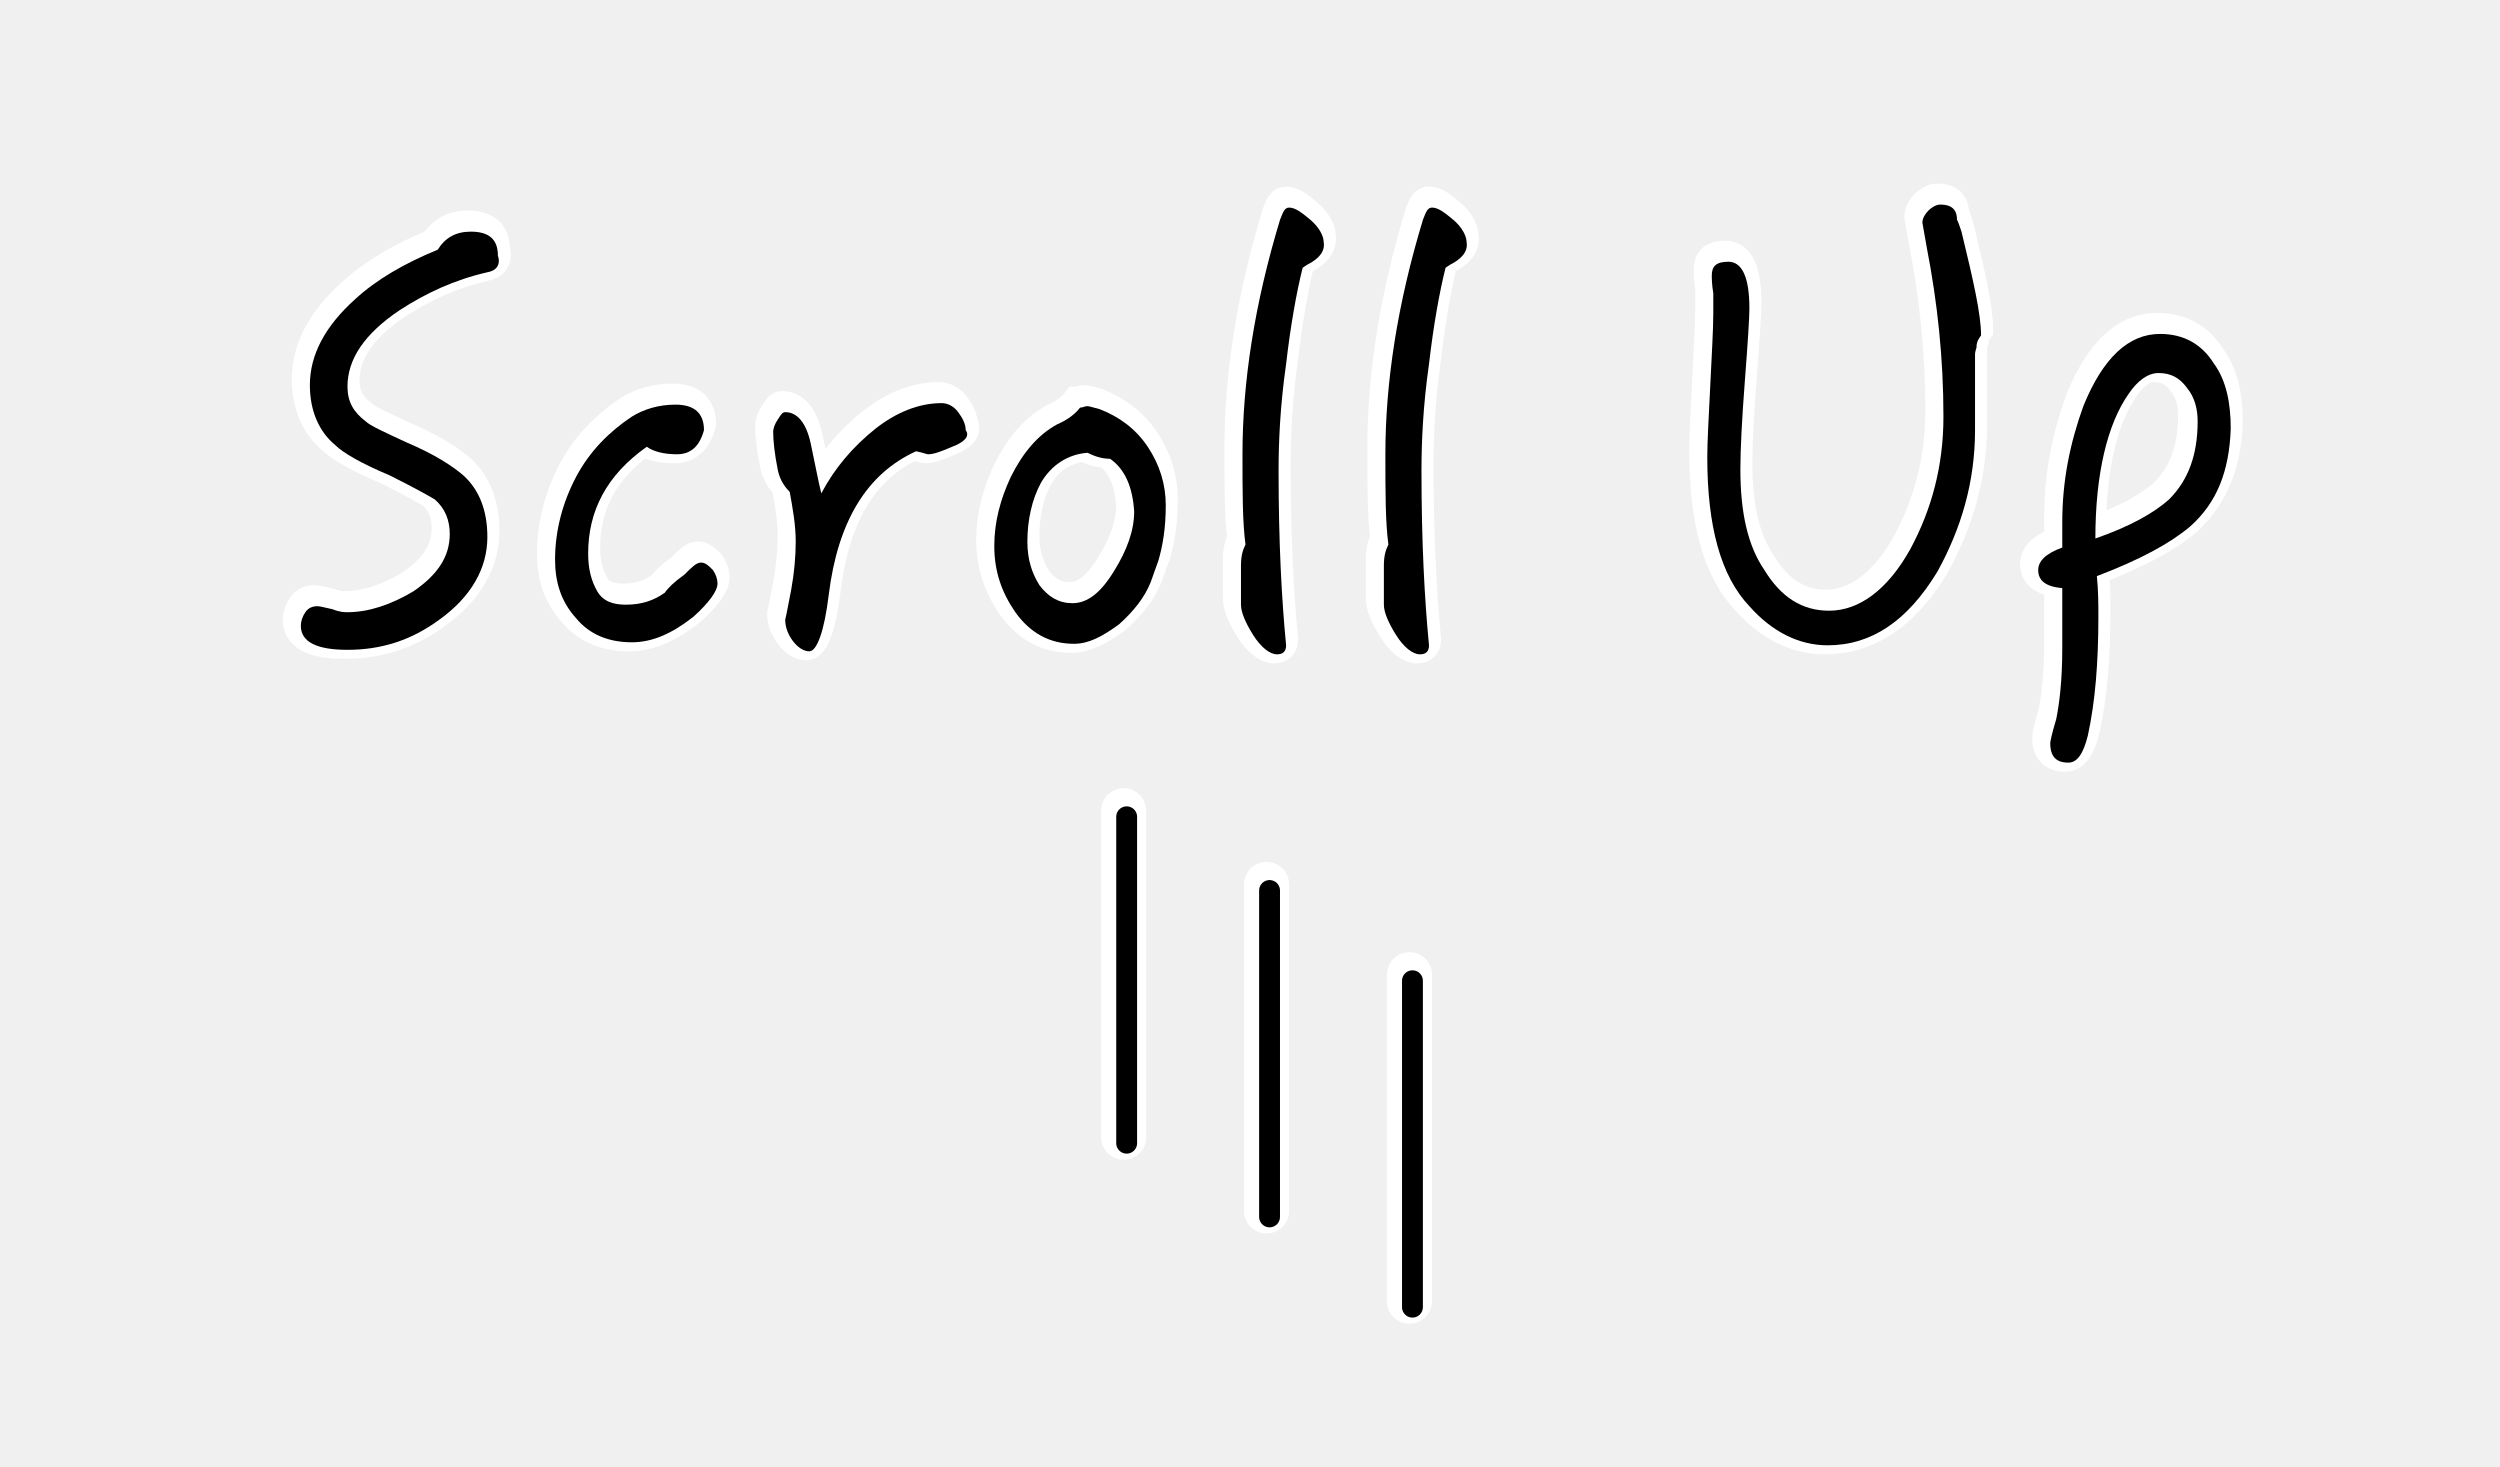
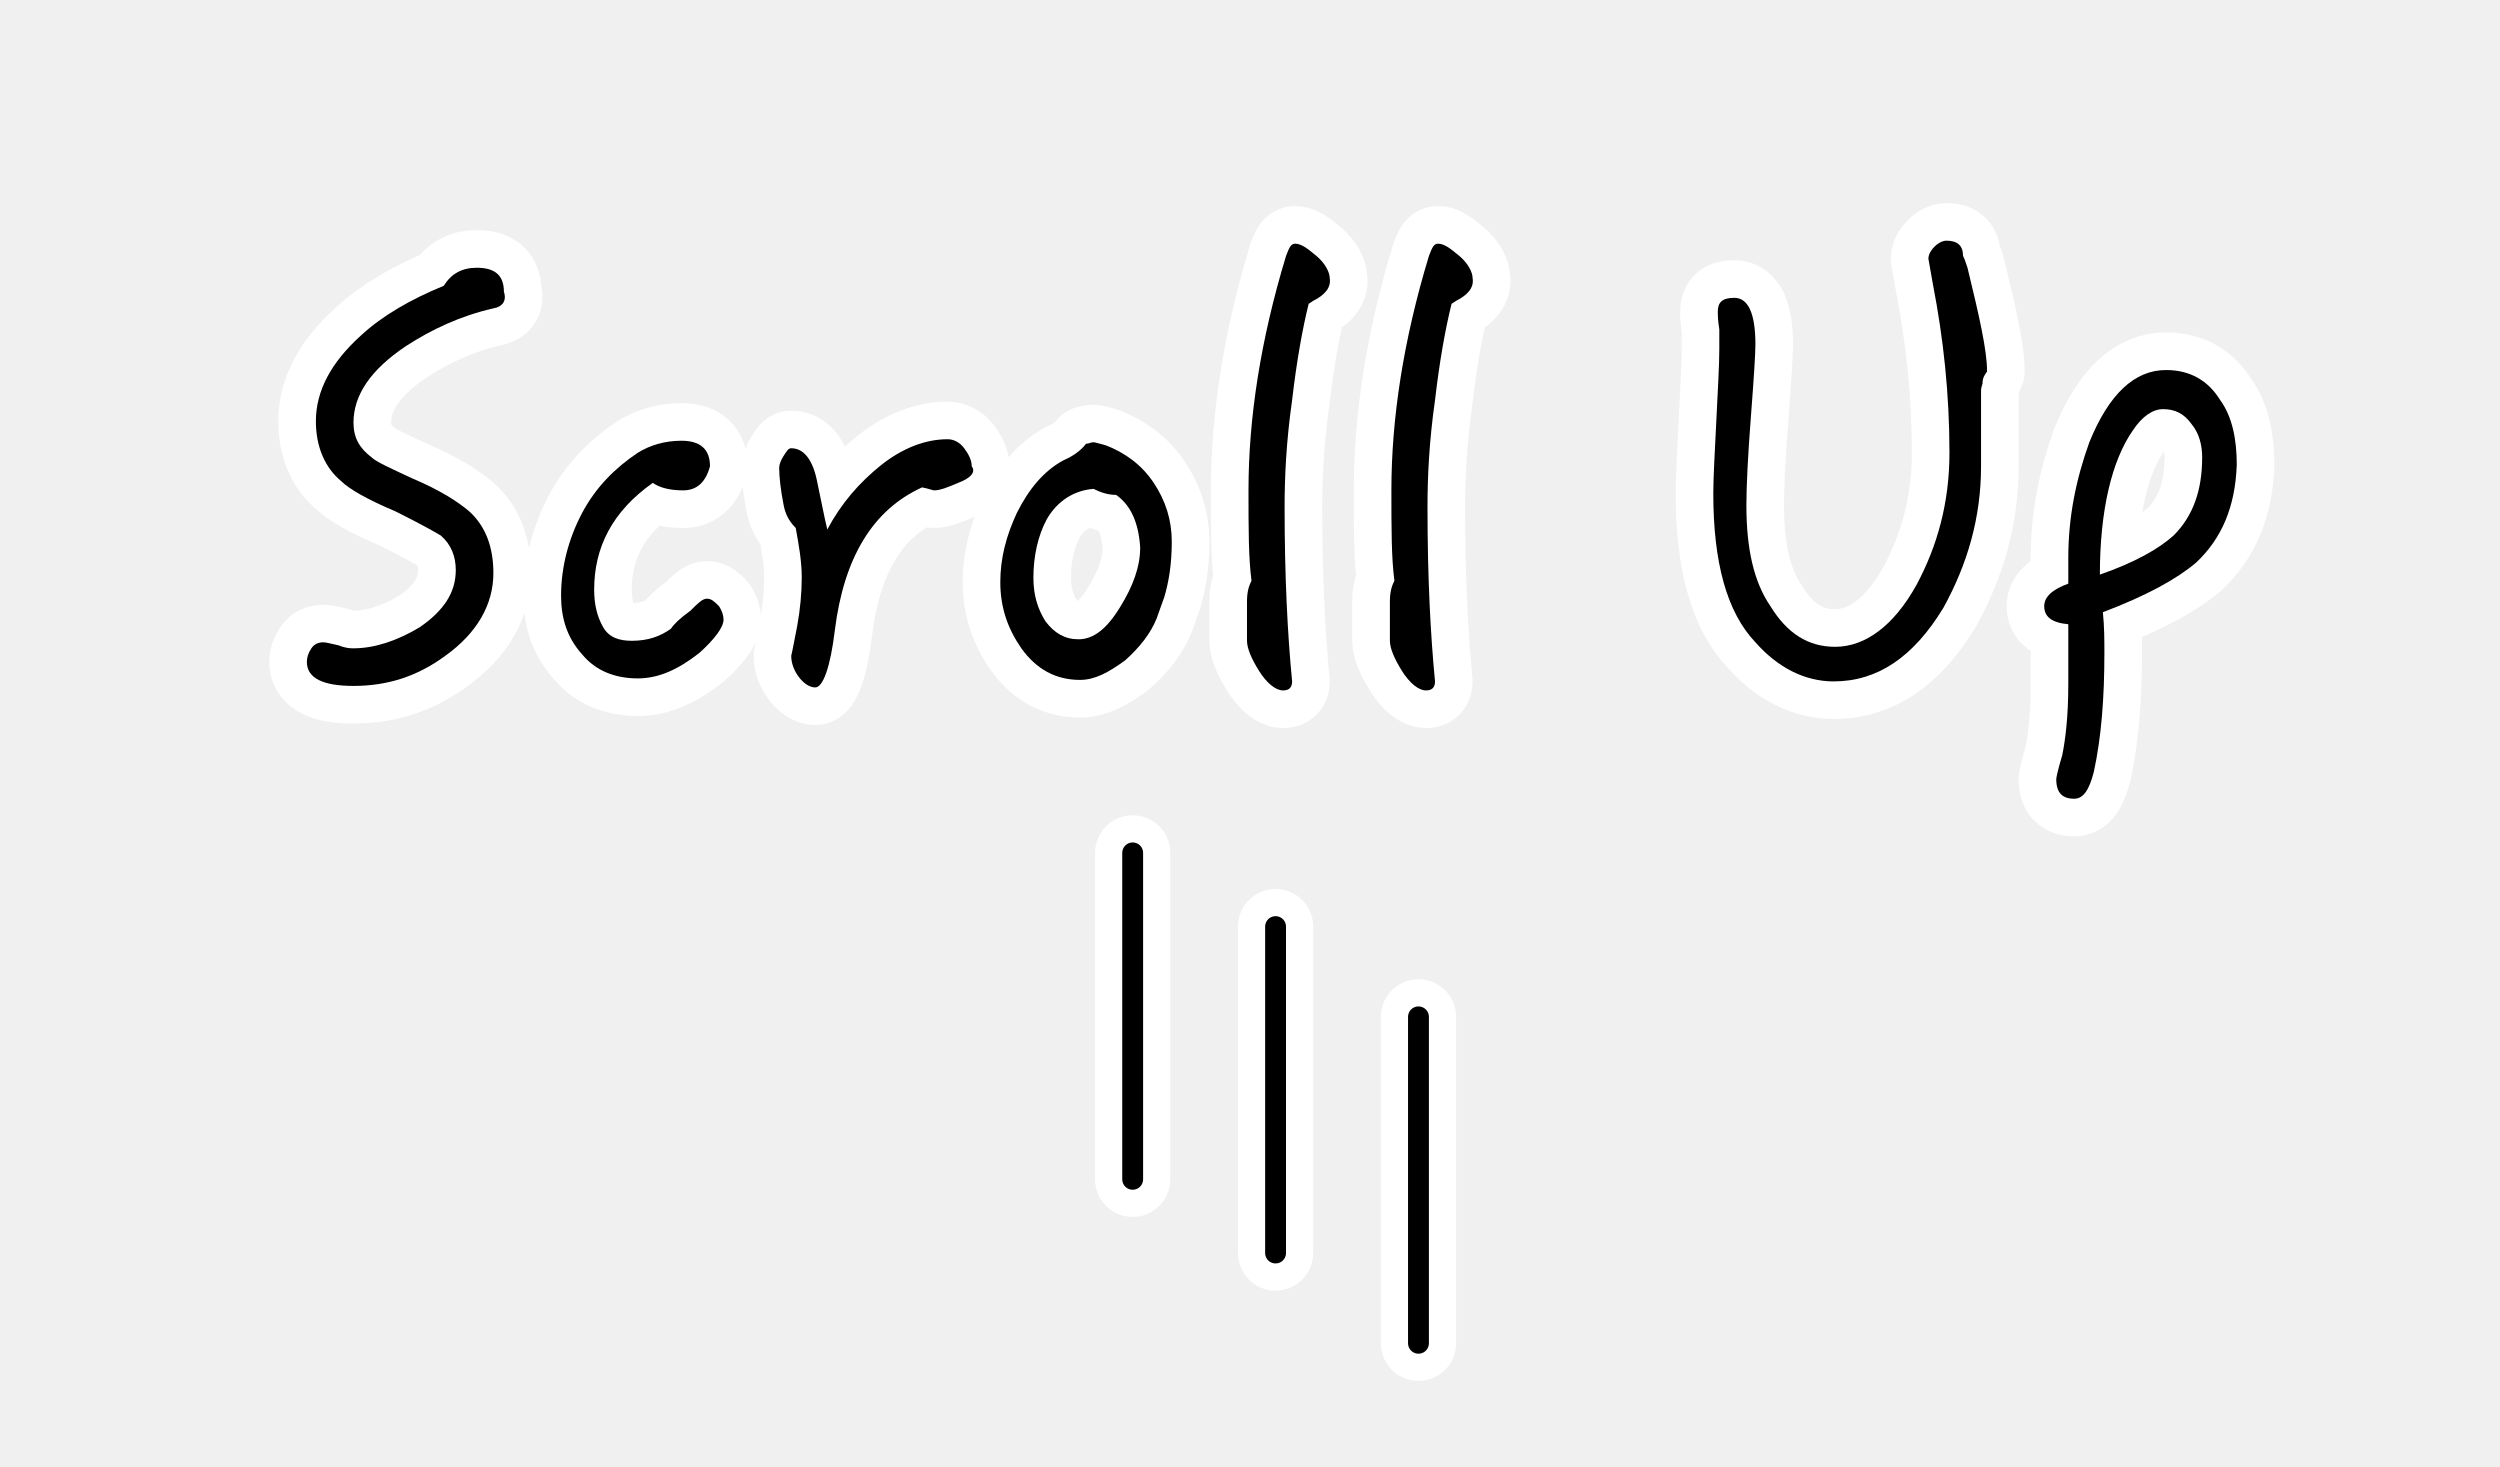
<svg xmlns="http://www.w3.org/2000/svg" version="1.1" id="圖層_1" x="0px" y="0px" viewBox="0 0 166.2 97.5" style="enable-background:new 0 0 166.2 97.5;" xml:space="preserve">
  <style type="text/css">
- 	.st0{stroke:#FFFFFF;stroke-width:2;stroke-miterlimit:10;}
- 	.st1{fill:none;stroke:#FFFFFF;stroke-width:3;stroke-linecap:round;stroke-linejoin:round;stroke-miterlimit:10;}
+ 	.st0{stroke:#FFFFFF;stroke-width:5;stroke-linecap:round;stroke-linejoin:round;stroke-miterlimit:10;}
+ 	.st1{fill:none;stroke:#FFFFFF;stroke-width:5;stroke-linecap:round;stroke-linejoin:round;stroke-miterlimit:10;}
	.st2{fill:none;stroke:#000000;stroke-width:1.387;stroke-linecap:round;stroke-linejoin:round;stroke-miterlimit:10;}
</style>
  <g>
    <g>
-       <path class="st0" d="M32.2,17.7c-2.2,0.5-4.1,1.4-5.8,2.5c-2.4,1.6-3.5,3.3-3.5,5.1c0,1,0.4,1.7,1.2,2.3c0.3,0.3,1.2,0.7,2.7,1.4    c1.9,0.8,3.1,1.6,3.8,2.2c1.1,1,1.6,2.4,1.6,4.1c0,2.1-1.1,4-3.2,5.5c-1.9,1.4-3.9,2-6.1,2c-2,0-3.1-0.5-3.1-1.6    c0-0.3,0.1-0.6,0.3-0.9c0.2-0.3,0.5-0.4,0.8-0.4c0.2,0,0.5,0.1,1,0.2c0.5,0.2,0.8,0.2,1,0.2c1.4,0,2.9-0.5,4.4-1.4    c1.6-1.1,2.4-2.3,2.4-3.8c0-0.9-0.3-1.7-1-2.3c-0.5-0.3-1.4-0.8-3-1.6c-1.9-0.8-3.1-1.5-3.6-2c-1.1-0.9-1.7-2.3-1.7-4    c0-2,1-3.9,3-5.7c1.4-1.3,3.3-2.4,5.5-3.3c0.5-0.8,1.2-1.2,2.2-1.2c1.2,0,1.8,0.5,1.8,1.6C33.1,17.2,32.8,17.6,32.2,17.7z" />
-       <path class="st0" d="M45.9,40.6c-1.4,1.1-2.7,1.7-4.1,1.7c-1.5,0-2.8-0.5-3.7-1.6c-1-1.1-1.4-2.4-1.4-3.9c0-1.9,0.5-3.8,1.4-5.5    s2.2-3,3.7-4c0.8-0.5,1.8-0.8,2.9-0.8c1.3,0,1.9,0.6,1.9,1.7c-0.3,1.1-0.9,1.6-1.8,1.6c-0.9,0-1.6-0.2-2-0.5    c-2.7,1.9-3.9,4.3-3.9,7.1c0,1,0.2,1.8,0.6,2.5s1.1,0.9,1.9,0.9c1.1,0,1.9-0.3,2.6-0.8c0.2-0.3,0.6-0.7,1.3-1.2    c0.5-0.5,0.8-0.8,1.1-0.8s0.5,0.2,0.8,0.5c0.2,0.3,0.3,0.6,0.3,0.9C47.5,38.9,46.9,39.7,45.9,40.6z" />
-       <path class="st0" d="M63.1,29.3c-0.7,0.3-1.2,0.5-1.6,0.5c-0.1,0-0.3-0.1-0.8-0.2c-3.3,1.5-5.2,4.7-5.8,9.5    c-0.3,2.5-0.8,3.8-1.3,3.8c-0.4,0-0.8-0.3-1.1-0.7S52,41.3,52,40.8c0.1-0.4,0.2-1,0.4-2c0.2-1.1,0.3-2.2,0.3-3.2    c0-1.1-0.2-2.2-0.4-3.3c-0.5-0.5-0.7-1-0.8-1.5c-0.2-1-0.3-1.9-0.3-2.5c0-0.2,0.1-0.5,0.3-0.8S51.8,27,52,27    c0.8,0,1.4,0.7,1.7,2.1s0.5,2.5,0.7,3.3c0.9-1.7,2.1-3.1,3.6-4.3c1.4-1.1,2.9-1.7,4.4-1.7c0.4,0,0.8,0.2,1.1,0.6s0.5,0.8,0.5,1.2    C64.3,28.6,63.9,29,63.1,29.3z" />
-       <path class="st0" d="M76.8,36.9c-0.1,0.3-0.3,0.8-0.5,1.4c-0.4,1-1.1,1.9-2.1,2.8c-1.1,0.8-2,1.3-3,1.3c-1.6,0-2.9-0.7-3.9-2.1    c-0.9-1.3-1.4-2.7-1.4-4.4c0-1.6,0.4-3.1,1.1-4.6c0.8-1.6,1.8-2.8,3.1-3.5c0.7-0.3,1.2-0.7,1.5-1.1c0.2,0,0.3-0.1,0.5-0.1    c0.1,0,0.4,0.1,0.8,0.2c1.3,0.5,2.4,1.3,3.2,2.5c0.8,1.2,1.2,2.5,1.2,3.9C77.3,34.7,77.1,35.9,76.8,36.9z M73.6,30.1    c-0.6,0-1.1-0.2-1.5-0.4c-1.3,0.1-2.4,0.8-3.1,2c-0.6,1.1-0.9,2.5-0.9,3.9c0,1.2,0.3,2.1,0.8,2.9c0.6,0.8,1.3,1.2,2.2,1.2    c1,0,1.9-0.7,2.8-2.2c0.8-1.3,1.3-2.6,1.3-3.9C75.1,32,74.6,30.8,73.6,30.1z" />
-       <path class="st0" d="M86.7,17.2l-0.3,0.2c-0.4,1.6-0.8,3.8-1.1,6.4c-0.4,2.8-0.5,5.2-0.5,7.1c0,4.7,0.2,8.5,0.5,11.6    c0,0.4-0.2,0.6-0.6,0.6c-0.5,0-1.1-0.5-1.6-1.3s-0.8-1.5-0.8-2c0-0.2,0-0.6,0-1.3s0-1.1,0-1.3c0-0.6,0.1-1,0.3-1.4    c-0.2-1.5-0.2-3.5-0.2-6c0-4.8,0.8-10,2.5-15.6c0.2-0.5,0.3-0.8,0.6-0.8c0.4,0,0.8,0.3,1.4,0.8s0.9,1.1,0.9,1.5    C87.9,16.3,87.5,16.8,86.7,17.2z" />
-       <path class="st0" d="M96.2,17.2l-0.3,0.2c-0.4,1.6-0.8,3.8-1.1,6.4c-0.4,2.8-0.5,5.2-0.5,7.1c0,4.7,0.2,8.5,0.5,11.6    c0,0.4-0.2,0.6-0.6,0.6c-0.5,0-1.1-0.5-1.6-1.3s-0.8-1.5-0.8-2c0-0.2,0-0.6,0-1.3s0-1.1,0-1.3c0-0.6,0.1-1,0.3-1.4    c-0.2-1.5-0.2-3.5-0.2-6c0-4.8,0.8-10,2.5-15.6c0.2-0.5,0.3-0.8,0.6-0.8c0.4,0,0.8,0.3,1.4,0.8s0.9,1.1,0.9,1.5    C97.4,16.3,97,16.8,96.2,17.2z" />
-       <path class="st0" d="M131.2,22.7c-0.1,0.3-0.1,0.4-0.1,0.5c0,0.2,0,1,0,2.4s0,2.3,0,2.6c0,3.4-0.9,6.5-2.5,9.4    c-2,3.3-4.4,4.9-7.3,4.9c-1.9,0-3.7-0.9-5.2-2.6c-1.9-2-2.8-5.3-2.8-9.9c0-1.1,0.1-2.7,0.2-4.8s0.2-3.7,0.2-4.8c0-0.2,0-0.6,0-1.3    c-0.1-0.6-0.1-1-0.1-1.2c0-0.6,0.3-0.9,1.1-0.9c0.9,0,1.4,1,1.4,3.1c0,0.6-0.1,2.2-0.3,4.8c-0.2,2.6-0.3,4.6-0.3,5.9    c0,2.9,0.5,5.1,1.6,6.7c1.1,1.8,2.5,2.7,4.3,2.7c2,0,3.9-1.4,5.4-4.1c1.4-2.6,2.2-5.5,2.2-8.8c0-3.9-0.4-7.6-1.1-11.2l-0.3-1.7    c0-0.3,0.2-0.6,0.4-0.8c0.2-0.2,0.5-0.4,0.8-0.4c0.7,0,1.1,0.3,1.1,1c0.1,0.2,0.2,0.5,0.3,0.8c0.8,3.3,1.3,5.5,1.3,6.9    C131.2,22.3,131.2,22.5,131.2,22.7z" />
-       <path class="st0" d="M145.4,34.6c-1.3,1.1-3.3,2.2-6.2,3.3c0.1,1,0.1,1.9,0.1,2.7c0,3-0.2,5.6-0.7,7.9c-0.3,1.2-0.7,1.8-1.3,1.8    c-0.8,0-1.2-0.4-1.2-1.3c0-0.1,0.1-0.6,0.4-1.6c0.2-1,0.4-2.5,0.4-4.7v-2.1c0-0.5,0-1.1,0-1.9c-1.1-0.1-1.6-0.5-1.6-1.2    c0-0.6,0.5-1.1,1.6-1.5c0-0.2,0-0.5,0-0.8s0-0.6,0-0.9c0-2.7,0.5-5.2,1.4-7.7c1.3-3.2,3-4.8,5.1-4.8c1.6,0,2.8,0.7,3.6,2    c0.8,1.1,1.1,2.6,1.1,4.3C148,30.9,147.1,33,145.4,34.6z M145.1,25.4c-0.5-0.7-1.1-1-1.9-1c-0.7,0-1.4,0.5-2,1.4    c-1.4,2-2.2,5.3-2.2,9.6c2.3-0.8,3.9-1.7,4.9-2.6c1.3-1.3,1.9-3,1.9-5.2C145.8,26.8,145.6,26,145.1,25.4z" />
+       <path class="st0" d="M32.8,20.5C30.6,21,28.7,21.9,27,23c-2.4,1.6-3.5,3.3-3.5,5.1c0,1,0.4,1.7,1.2,2.3c0.3,0.3,1.2,0.7,2.7,1.4    c1.9,0.8,3.1,1.6,3.8,2.2c1.1,1,1.6,2.4,1.6,4.1c0,2.1-1.1,4-3.2,5.5c-1.9,1.4-3.9,2-6.1,2c-2,0-3.1-0.5-3.1-1.6    c0-0.3,0.1-0.6,0.3-0.9c0.2-0.3,0.5-0.4,0.8-0.4c0.2,0,0.5,0.1,1,0.2c0.5,0.2,0.8,0.2,1,0.2c1.4,0,2.9-0.5,4.4-1.4    c1.6-1.1,2.4-2.3,2.4-3.8c0-0.9-0.3-1.7-1-2.3c-0.5-0.3-1.4-0.8-3-1.6c-1.9-0.8-3.1-1.5-3.6-2c-1.1-0.9-1.7-2.3-1.7-4    c0-2,1-3.9,3-5.7c1.4-1.3,3.3-2.4,5.5-3.3c0.5-0.8,1.2-1.2,2.2-1.2c1.2,0,1.8,0.5,1.8,1.6C33.7,20,33.4,20.4,32.8,20.5z" />
+       <path class="st0" d="M46.5,43.4c-1.4,1.1-2.7,1.7-4.1,1.7c-1.5,0-2.8-0.5-3.7-1.6c-1-1.1-1.4-2.4-1.4-3.9c0-1.9,0.5-3.8,1.4-5.5    s2.2-3,3.7-4c0.8-0.5,1.8-0.8,2.9-0.8c1.3,0,1.9,0.6,1.9,1.7c-0.3,1.1-0.9,1.6-1.8,1.6c-0.9,0-1.6-0.2-2-0.5    c-2.7,1.9-3.9,4.3-3.9,7.1c0,1,0.2,1.8,0.6,2.5s1.1,0.9,1.9,0.9c1.1,0,1.9-0.3,2.6-0.8c0.2-0.3,0.6-0.7,1.3-1.2    c0.5-0.5,0.8-0.8,1.1-0.8s0.5,0.2,0.8,0.5c0.2,0.3,0.3,0.6,0.3,0.9C48.1,41.7,47.5,42.5,46.5,43.4z" />
+       <path class="st0" d="M63.7,32.1c-0.7,0.3-1.2,0.5-1.6,0.5c-0.1,0-0.3-0.1-0.8-0.2c-3.3,1.5-5.2,4.7-5.8,9.5    c-0.3,2.5-0.8,3.8-1.3,3.8c-0.4,0-0.8-0.3-1.1-0.7s-0.5-0.9-0.5-1.4c0.1-0.4,0.2-1,0.4-2c0.2-1.1,0.3-2.2,0.3-3.2    c0-1.1-0.2-2.2-0.4-3.3c-0.5-0.5-0.7-1-0.8-1.5c-0.2-1-0.3-1.9-0.3-2.5c0-0.2,0.1-0.5,0.3-0.8s0.3-0.5,0.5-0.5    c0.8,0,1.4,0.7,1.7,2.1s0.5,2.5,0.7,3.3c0.9-1.7,2.1-3.1,3.6-4.3c1.4-1.1,2.9-1.7,4.4-1.7c0.4,0,0.8,0.2,1.1,0.6    c0.3,0.4,0.5,0.8,0.5,1.2C64.9,31.4,64.5,31.8,63.7,32.1z" />
+       <path class="st0" d="M77.4,39.7c-0.1,0.3-0.3,0.8-0.5,1.4c-0.4,1-1.1,1.9-2.1,2.8c-1.1,0.8-2,1.3-3,1.3c-1.6,0-2.9-0.7-3.9-2.1    c-0.9-1.3-1.4-2.7-1.4-4.4c0-1.6,0.4-3.1,1.1-4.6c0.8-1.6,1.8-2.8,3.1-3.5c0.7-0.3,1.2-0.7,1.5-1.1c0.2,0,0.3-0.1,0.5-0.1    c0.1,0,0.4,0.1,0.8,0.2c1.3,0.5,2.4,1.3,3.2,2.5c0.8,1.2,1.2,2.5,1.2,3.9C77.9,37.5,77.7,38.7,77.4,39.7z M74.2,32.9    c-0.6,0-1.1-0.2-1.5-0.4c-1.3,0.1-2.4,0.8-3.1,2c-0.6,1.1-0.9,2.5-0.9,3.9c0,1.2,0.3,2.1,0.8,2.9c0.6,0.8,1.3,1.2,2.2,1.2    c1,0,1.9-0.7,2.8-2.2c0.8-1.3,1.3-2.6,1.3-3.9C75.7,34.8,75.2,33.6,74.2,32.9z" />
+       <path class="st0" d="M87.3,20L87,20.2c-0.4,1.6-0.8,3.8-1.1,6.4c-0.4,2.8-0.5,5.2-0.5,7.1c0,4.7,0.2,8.5,0.5,11.6    c0,0.4-0.2,0.6-0.6,0.6c-0.5,0-1.1-0.5-1.6-1.3s-0.8-1.5-0.8-2c0-0.2,0-0.6,0-1.3s0-1.1,0-1.3c0-0.6,0.1-1,0.3-1.4    c-0.2-1.5-0.2-3.5-0.2-6c0-4.8,0.8-10,2.5-15.6c0.2-0.5,0.3-0.8,0.6-0.8c0.4,0,0.8,0.3,1.4,0.8s0.9,1.1,0.9,1.5    C88.5,19.1,88.1,19.6,87.3,20z" />
+       <path class="st0" d="M96.8,20l-0.3,0.2c-0.4,1.6-0.8,3.8-1.1,6.4c-0.4,2.8-0.5,5.2-0.5,7.1c0,4.7,0.2,8.5,0.5,11.6    c0,0.4-0.2,0.6-0.6,0.6c-0.5,0-1.1-0.5-1.6-1.3s-0.8-1.5-0.8-2c0-0.2,0-0.6,0-1.3s0-1.1,0-1.3c0-0.6,0.1-1,0.3-1.4    c-0.2-1.5-0.2-3.5-0.2-6c0-4.8,0.8-10,2.5-15.6c0.2-0.5,0.3-0.8,0.6-0.8c0.4,0,0.8,0.3,1.4,0.8s0.9,1.1,0.9,1.5    C98,19.1,97.6,19.6,96.8,20z" />
+       <path class="st0" d="M131.8,25.5c-0.1,0.3-0.1,0.4-0.1,0.5c0,0.2,0,1,0,2.4s0,2.3,0,2.6c0,3.4-0.9,6.5-2.5,9.4    c-2,3.3-4.4,4.9-7.3,4.9c-1.9,0-3.7-0.9-5.2-2.6c-1.9-2-2.8-5.3-2.8-9.9c0-1.1,0.1-2.7,0.2-4.8s0.2-3.7,0.2-4.8c0-0.2,0-0.6,0-1.3    c-0.1-0.6-0.1-1-0.1-1.2c0-0.6,0.3-0.9,1.1-0.9c0.9,0,1.4,1,1.4,3.1c0,0.6-0.1,2.2-0.3,4.8c-0.2,2.6-0.3,4.6-0.3,5.9    c0,2.9,0.5,5.1,1.6,6.7c1.1,1.8,2.5,2.7,4.3,2.7c2,0,3.9-1.4,5.4-4.1c1.4-2.6,2.2-5.5,2.2-8.8c0-3.9-0.4-7.6-1.1-11.2l-0.3-1.7    c0-0.3,0.2-0.6,0.4-0.8c0.2-0.2,0.5-0.4,0.8-0.4c0.7,0,1.1,0.3,1.1,1c0.1,0.2,0.2,0.5,0.3,0.8c0.8,3.3,1.3,5.5,1.3,6.9    C131.8,25.1,131.8,25.3,131.8,25.5z" />
+       <path class="st0" d="M146,37.4c-1.3,1.1-3.3,2.2-6.2,3.3c0.1,1,0.1,1.9,0.1,2.7c0,3-0.2,5.6-0.7,7.9c-0.3,1.2-0.7,1.8-1.3,1.8    c-0.8,0-1.2-0.4-1.2-1.3c0-0.1,0.1-0.6,0.4-1.6c0.2-1,0.4-2.5,0.4-4.7v-2.1c0-0.5,0-1.1,0-1.9c-1.1-0.1-1.6-0.5-1.6-1.2    c0-0.6,0.5-1.1,1.6-1.5c0-0.2,0-0.5,0-0.8s0-0.6,0-0.9c0-2.7,0.5-5.2,1.4-7.7c1.3-3.2,3-4.8,5.1-4.8c1.6,0,2.8,0.7,3.6,2    c0.8,1.1,1.1,2.6,1.1,4.3C148.6,33.7,147.7,35.8,146,37.4z M145.7,28.2c-0.5-0.7-1.1-1-1.9-1c-0.7,0-1.4,0.5-2,1.4    c-1.4,2-2.2,5.3-2.2,9.6c2.3-0.8,3.9-1.7,4.9-2.6c1.3-1.3,1.9-3,1.9-5.2C146.4,29.6,146.2,28.8,145.7,28.2z" />
    </g>
-     <line class="st1" x1="74.7" y1="53.9" x2="74.7" y2="75.6" />
-     <line class="st1" x1="84.2" y1="58.8" x2="84.2" y2="80.5" />
-     <line class="st1" x1="93.7" y1="64.8" x2="93.7" y2="86.5" />
+     <line class="st1" x1="75.3" y1="56.7" x2="75.3" y2="78.4" />
+     <line class="st1" x1="84.8" y1="61.6" x2="84.8" y2="83.3" />
+     <line class="st1" x1="94.3" y1="67.6" x2="94.3" y2="89.3" />
  </g>
  <g>
    <g>
-       <path d="M32.4,18.1c-2.2,0.5-4.1,1.4-5.8,2.5c-2.4,1.6-3.5,3.3-3.5,5.1c0,1,0.4,1.7,1.2,2.3c0.3,0.3,1.2,0.7,2.7,1.4    c1.9,0.8,3.1,1.6,3.8,2.2c1.1,1,1.6,2.4,1.6,4.1c0,2.1-1.1,4-3.2,5.5c-1.9,1.4-3.9,2-6.1,2c-2,0-3.1-0.5-3.1-1.6    c0-0.3,0.1-0.6,0.3-0.9c0.2-0.3,0.5-0.4,0.8-0.4c0.2,0,0.5,0.1,1,0.2c0.5,0.2,0.8,0.2,1,0.2c1.4,0,2.9-0.5,4.4-1.4    c1.6-1.1,2.4-2.3,2.4-3.8c0-0.9-0.3-1.7-1-2.3c-0.5-0.3-1.4-0.8-3-1.6c-1.9-0.8-3.1-1.5-3.6-2c-1.1-0.9-1.7-2.3-1.7-4    c0-2,1-3.9,3-5.7c1.4-1.3,3.3-2.4,5.5-3.3c0.5-0.8,1.2-1.2,2.2-1.2c1.2,0,1.8,0.5,1.8,1.6C33.3,17.6,33,18,32.4,18.1z" />
-       <path d="M46.1,41c-1.4,1.1-2.7,1.7-4.1,1.7c-1.5,0-2.8-0.5-3.7-1.6c-1-1.1-1.4-2.4-1.4-3.9c0-1.9,0.5-3.8,1.4-5.5s2.2-3,3.7-4    c0.8-0.5,1.8-0.8,2.9-0.8c1.3,0,1.9,0.6,1.9,1.7c-0.3,1.1-0.9,1.6-1.8,1.6c-0.9,0-1.6-0.2-2-0.5c-2.7,1.9-3.9,4.3-3.9,7.1    c0,1,0.2,1.8,0.6,2.5c0.4,0.7,1.1,0.9,1.9,0.9c1.1,0,1.9-0.3,2.6-0.8c0.2-0.3,0.6-0.7,1.3-1.2c0.5-0.5,0.8-0.8,1.1-0.8    c0.3,0,0.5,0.2,0.8,0.5c0.2,0.3,0.3,0.6,0.3,0.9C47.7,39.3,47.1,40.1,46.1,41z" />
-       <path d="M63.3,29.7c-0.7,0.3-1.2,0.5-1.6,0.5c-0.1,0-0.3-0.1-0.8-0.2c-3.3,1.5-5.2,4.7-5.8,9.5c-0.3,2.5-0.8,3.8-1.3,3.8    c-0.4,0-0.8-0.3-1.1-0.7c-0.3-0.4-0.5-0.9-0.5-1.4c0.1-0.4,0.2-1,0.4-2c0.2-1.1,0.3-2.2,0.3-3.2c0-1.1-0.2-2.2-0.4-3.3    c-0.5-0.5-0.7-1-0.8-1.5c-0.2-1-0.3-1.9-0.3-2.5c0-0.2,0.1-0.5,0.3-0.8c0.2-0.3,0.3-0.5,0.5-0.5c0.8,0,1.4,0.7,1.7,2.1    c0.3,1.4,0.5,2.5,0.7,3.3c0.9-1.7,2.1-3.1,3.6-4.3c1.4-1.1,2.9-1.7,4.4-1.7c0.4,0,0.8,0.2,1.1,0.6c0.3,0.4,0.5,0.8,0.5,1.2    C64.5,29,64.1,29.4,63.3,29.7z" />
-       <path d="M77,37.3c-0.1,0.3-0.3,0.8-0.5,1.4c-0.4,1-1.1,1.9-2.1,2.8c-1.1,0.8-2,1.3-3,1.3c-1.6,0-2.9-0.7-3.9-2.1    c-0.9-1.3-1.4-2.7-1.4-4.4c0-1.6,0.4-3.1,1.1-4.6c0.8-1.6,1.8-2.8,3.1-3.5c0.7-0.3,1.2-0.7,1.5-1.1c0.2,0,0.3-0.1,0.5-0.1    c0.1,0,0.4,0.1,0.8,0.2c1.3,0.5,2.4,1.3,3.2,2.5c0.8,1.2,1.2,2.5,1.2,3.9C77.5,35.1,77.3,36.3,77,37.3z M73.8,30.5    c-0.6,0-1.1-0.2-1.5-0.4c-1.3,0.1-2.4,0.8-3.1,2c-0.6,1.1-0.9,2.5-0.9,3.9c0,1.2,0.3,2.1,0.8,2.9c0.6,0.8,1.3,1.2,2.2,1.2    c1,0,1.9-0.7,2.8-2.2c0.8-1.3,1.3-2.6,1.3-3.9C75.3,32.4,74.8,31.2,73.8,30.5z" />
-       <path d="M86.9,17.6l-0.3,0.2c-0.4,1.6-0.8,3.8-1.1,6.4C85.1,27,85,29.4,85,31.3c0,4.7,0.2,8.5,0.5,11.6c0,0.4-0.2,0.6-0.6,0.6    c-0.5,0-1.1-0.5-1.6-1.3s-0.8-1.5-0.8-2c0-0.2,0-0.6,0-1.3s0-1.1,0-1.3c0-0.6,0.1-1,0.3-1.4c-0.2-1.5-0.2-3.5-0.2-6    c0-4.8,0.8-10,2.5-15.6c0.2-0.5,0.3-0.8,0.6-0.8c0.4,0,0.8,0.3,1.4,0.8s0.9,1.1,0.9,1.5C88.1,16.7,87.7,17.2,86.9,17.6z" />
-       <path d="M96.4,17.6l-0.3,0.2c-0.4,1.6-0.8,3.8-1.1,6.4c-0.4,2.8-0.5,5.2-0.5,7.1c0,4.7,0.2,8.5,0.5,11.6c0,0.4-0.2,0.6-0.6,0.6    c-0.5,0-1.1-0.5-1.6-1.3s-0.8-1.5-0.8-2c0-0.2,0-0.6,0-1.3s0-1.1,0-1.3c0-0.6,0.1-1,0.3-1.4c-0.2-1.5-0.2-3.5-0.2-6    c0-4.8,0.8-10,2.5-15.6c0.2-0.5,0.3-0.8,0.6-0.8c0.4,0,0.8,0.3,1.4,0.8s0.9,1.1,0.9,1.5C97.6,16.7,97.2,17.2,96.4,17.6z" />
-       <path d="M131.4,23.1c-0.1,0.3-0.1,0.4-0.1,0.5c0,0.2,0,1,0,2.4c0,1.4,0,2.3,0,2.6c0,3.4-0.9,6.5-2.5,9.4c-2,3.3-4.4,4.9-7.3,4.9    c-1.9,0-3.7-0.9-5.2-2.6c-1.9-2-2.8-5.3-2.8-9.9c0-1.1,0.1-2.7,0.2-4.8c0.1-2.1,0.2-3.7,0.2-4.8c0-0.2,0-0.6,0-1.3    c-0.1-0.6-0.1-1-0.1-1.2c0-0.6,0.3-0.9,1.1-0.9c0.9,0,1.4,1,1.4,3.1c0,0.6-0.1,2.2-0.3,4.8c-0.2,2.6-0.3,4.6-0.3,5.9    c0,2.9,0.5,5.1,1.6,6.7c1.1,1.8,2.5,2.7,4.3,2.7c2,0,3.9-1.4,5.4-4.1c1.4-2.6,2.2-5.5,2.2-8.8c0-3.9-0.4-7.6-1.1-11.2l-0.3-1.7    c0-0.3,0.2-0.6,0.4-0.8c0.2-0.2,0.5-0.4,0.8-0.4c0.7,0,1.1,0.3,1.1,1c0.1,0.2,0.2,0.5,0.3,0.8c0.8,3.3,1.3,5.5,1.3,6.9    C131.4,22.7,131.4,22.9,131.4,23.1z" />
-       <path d="M145.6,35c-1.3,1.1-3.3,2.2-6.2,3.3c0.1,1,0.1,1.9,0.1,2.7c0,3-0.2,5.6-0.7,7.9c-0.3,1.2-0.7,1.8-1.3,1.8    c-0.8,0-1.2-0.4-1.2-1.3c0-0.1,0.1-0.6,0.4-1.6c0.2-1,0.4-2.5,0.4-4.7V41c0-0.5,0-1.1,0-1.9c-1.1-0.1-1.6-0.5-1.6-1.2    c0-0.6,0.5-1.1,1.6-1.5c0-0.2,0-0.5,0-0.8s0-0.6,0-0.9c0-2.7,0.5-5.2,1.4-7.7c1.3-3.2,3-4.8,5.1-4.8c1.6,0,2.8,0.7,3.6,2    c0.8,1.1,1.1,2.6,1.1,4.3C148.2,31.3,147.4,33.4,145.6,35z M145.4,25.8c-0.5-0.7-1.1-1-1.9-1c-0.7,0-1.4,0.5-2,1.4    c-1.4,2-2.2,5.3-2.2,9.6c2.3-0.8,3.9-1.7,4.9-2.6c1.3-1.3,1.9-3,1.9-5.2C146.1,27.2,145.9,26.4,145.4,25.8z" />
+       <path d="M32.8,20.5C30.6,21,28.7,21.9,27,23c-2.4,1.6-3.5,3.3-3.5,5.1c0,1,0.4,1.7,1.2,2.3c0.3,0.3,1.2,0.7,2.7,1.4    c1.9,0.8,3.1,1.6,3.8,2.2c1.1,1,1.6,2.4,1.6,4.1c0,2.1-1.1,4-3.2,5.5c-1.9,1.4-3.9,2-6.1,2c-2,0-3.1-0.5-3.1-1.6    c0-0.3,0.1-0.6,0.3-0.9c0.2-0.3,0.5-0.4,0.8-0.4c0.2,0,0.5,0.1,1,0.2c0.5,0.2,0.8,0.2,1,0.2c1.4,0,2.9-0.5,4.4-1.4    c1.6-1.1,2.4-2.3,2.4-3.8c0-0.9-0.3-1.7-1-2.3c-0.5-0.3-1.4-0.8-3-1.6c-1.9-0.8-3.1-1.5-3.6-2c-1.1-0.9-1.7-2.3-1.7-4    c0-2,1-3.9,3-5.7c1.4-1.3,3.3-2.4,5.5-3.3c0.5-0.8,1.2-1.2,2.2-1.2c1.2,0,1.8,0.5,1.8,1.6C33.7,20,33.4,20.4,32.8,20.5z" />
+       <path d="M46.5,43.4c-1.4,1.1-2.7,1.7-4.1,1.7c-1.5,0-2.8-0.5-3.7-1.6c-1-1.1-1.4-2.4-1.4-3.9c0-1.9,0.5-3.8,1.4-5.5s2.2-3,3.7-4    c0.8-0.5,1.8-0.8,2.9-0.8c1.3,0,1.9,0.6,1.9,1.7c-0.3,1.1-0.9,1.6-1.8,1.6c-0.9,0-1.6-0.2-2-0.5c-2.7,1.9-3.9,4.3-3.9,7.1    c0,1,0.2,1.8,0.6,2.5s1.1,0.9,1.9,0.9c1.1,0,1.9-0.3,2.6-0.8c0.2-0.3,0.6-0.7,1.3-1.2c0.5-0.5,0.8-0.8,1.1-0.8s0.5,0.2,0.8,0.5    c0.2,0.3,0.3,0.6,0.3,0.9C48.1,41.7,47.5,42.5,46.5,43.4z" />
+       <path d="M63.7,32.1c-0.7,0.3-1.2,0.5-1.6,0.5c-0.1,0-0.3-0.1-0.8-0.2c-3.3,1.5-5.2,4.7-5.8,9.5c-0.3,2.5-0.8,3.8-1.3,3.8    c-0.4,0-0.8-0.3-1.1-0.7s-0.5-0.9-0.5-1.4c0.1-0.4,0.2-1,0.4-2c0.2-1.1,0.3-2.2,0.3-3.2c0-1.1-0.2-2.2-0.4-3.3    c-0.5-0.5-0.7-1-0.8-1.5c-0.2-1-0.3-1.9-0.3-2.5c0-0.2,0.1-0.5,0.3-0.8s0.3-0.5,0.5-0.5c0.8,0,1.4,0.7,1.7,2.1s0.5,2.5,0.7,3.3    c0.9-1.7,2.1-3.1,3.6-4.3c1.4-1.1,2.9-1.7,4.4-1.7c0.4,0,0.8,0.2,1.1,0.6c0.3,0.4,0.5,0.8,0.5,1.2C64.9,31.4,64.5,31.8,63.7,32.1z    " />
+       <path d="M77.4,39.7c-0.1,0.3-0.3,0.8-0.5,1.4c-0.4,1-1.1,1.9-2.1,2.8c-1.1,0.8-2,1.3-3,1.3c-1.6,0-2.9-0.7-3.9-2.1    c-0.9-1.3-1.4-2.7-1.4-4.4c0-1.6,0.4-3.1,1.1-4.6c0.8-1.6,1.8-2.8,3.1-3.5c0.7-0.3,1.2-0.7,1.5-1.1c0.2,0,0.3-0.1,0.5-0.1    c0.1,0,0.4,0.1,0.8,0.2c1.3,0.5,2.4,1.3,3.2,2.5c0.8,1.2,1.2,2.5,1.2,3.9C77.9,37.5,77.7,38.7,77.4,39.7z M74.2,32.9    c-0.6,0-1.1-0.2-1.5-0.4c-1.3,0.1-2.4,0.8-3.1,2c-0.6,1.1-0.9,2.5-0.9,3.9c0,1.2,0.3,2.1,0.8,2.9c0.6,0.8,1.3,1.2,2.2,1.2    c1,0,1.9-0.7,2.8-2.2c0.8-1.3,1.3-2.6,1.3-3.9C75.7,34.8,75.2,33.6,74.2,32.9z" />
+       <path d="M87.3,20L87,20.2c-0.4,1.6-0.8,3.8-1.1,6.4c-0.4,2.8-0.5,5.2-0.5,7.1c0,4.7,0.2,8.5,0.5,11.6c0,0.4-0.2,0.6-0.6,0.6    c-0.5,0-1.1-0.5-1.6-1.3s-0.8-1.5-0.8-2c0-0.2,0-0.6,0-1.3s0-1.1,0-1.3c0-0.6,0.1-1,0.3-1.4c-0.2-1.5-0.2-3.5-0.2-6    c0-4.8,0.8-10,2.5-15.6c0.2-0.5,0.3-0.8,0.6-0.8c0.4,0,0.8,0.3,1.4,0.8s0.9,1.1,0.9,1.5C88.5,19.1,88.1,19.6,87.3,20z" />
+       <path d="M96.8,20l-0.3,0.2c-0.4,1.6-0.8,3.8-1.1,6.4c-0.4,2.8-0.5,5.2-0.5,7.1c0,4.7,0.2,8.5,0.5,11.6c0,0.4-0.2,0.6-0.6,0.6    c-0.5,0-1.1-0.5-1.6-1.3s-0.8-1.5-0.8-2c0-0.2,0-0.6,0-1.3s0-1.1,0-1.3c0-0.6,0.1-1,0.3-1.4c-0.2-1.5-0.2-3.5-0.2-6    c0-4.8,0.8-10,2.5-15.6c0.2-0.5,0.3-0.8,0.6-0.8c0.4,0,0.8,0.3,1.4,0.8s0.9,1.1,0.9,1.5C98,19.1,97.6,19.6,96.8,20z" />
+       <path d="M131.8,25.5c-0.1,0.3-0.1,0.4-0.1,0.5c0,0.2,0,1,0,2.4s0,2.3,0,2.6c0,3.4-0.9,6.5-2.5,9.4c-2,3.3-4.4,4.9-7.3,4.9    c-1.9,0-3.7-0.9-5.2-2.6c-1.9-2-2.8-5.3-2.8-9.9c0-1.1,0.1-2.7,0.2-4.8s0.2-3.7,0.2-4.8c0-0.2,0-0.6,0-1.3c-0.1-0.6-0.1-1-0.1-1.2    c0-0.6,0.3-0.9,1.1-0.9c0.9,0,1.4,1,1.4,3.1c0,0.6-0.1,2.2-0.3,4.8c-0.2,2.6-0.3,4.6-0.3,5.9c0,2.9,0.5,5.1,1.6,6.7    c1.1,1.8,2.5,2.7,4.3,2.7c2,0,3.9-1.4,5.4-4.1c1.4-2.6,2.2-5.5,2.2-8.8c0-3.9-0.4-7.6-1.1-11.2l-0.3-1.7c0-0.3,0.2-0.6,0.4-0.8    c0.2-0.2,0.5-0.4,0.8-0.4c0.7,0,1.1,0.3,1.1,1c0.1,0.2,0.2,0.5,0.3,0.8c0.8,3.3,1.3,5.5,1.3,6.9C131.8,25.1,131.8,25.3,131.8,25.5    z" />
+       <path d="M146,37.4c-1.3,1.1-3.3,2.2-6.2,3.3c0.1,1,0.1,1.9,0.1,2.7c0,3-0.2,5.6-0.7,7.9c-0.3,1.2-0.7,1.8-1.3,1.8    c-0.8,0-1.2-0.4-1.2-1.3c0-0.1,0.1-0.6,0.4-1.6c0.2-1,0.4-2.5,0.4-4.7v-2.1c0-0.5,0-1.1,0-1.9c-1.1-0.1-1.6-0.5-1.6-1.2    c0-0.6,0.5-1.1,1.6-1.5c0-0.2,0-0.5,0-0.8s0-0.6,0-0.9c0-2.7,0.5-5.2,1.4-7.7c1.3-3.2,3-4.8,5.1-4.8c1.6,0,2.8,0.7,3.6,2    c0.8,1.1,1.1,2.6,1.1,4.3C148.6,33.7,147.7,35.8,146,37.4z M145.7,28.2c-0.5-0.7-1.1-1-1.9-1c-0.7,0-1.4,0.5-2,1.4    c-1.4,2-2.2,5.3-2.2,9.6c2.3-0.8,3.9-1.7,4.9-2.6c1.3-1.3,1.9-3,1.9-5.2C146.4,29.6,146.2,28.8,145.7,28.2z" />
    </g>
-     <line class="st2" x1="74.9" y1="54.3" x2="74.9" y2="76" />
-     <line class="st2" x1="84.4" y1="59.2" x2="84.4" y2="80.9" />
-     <line class="st2" x1="93.9" y1="65.2" x2="93.9" y2="86.9" />
+     <line class="st2" x1="75.3" y1="56.7" x2="75.3" y2="78.4" />
+     <line class="st2" x1="84.8" y1="61.6" x2="84.8" y2="83.3" />
+     <line class="st2" x1="94.3" y1="67.6" x2="94.3" y2="89.3" />
  </g>
</svg>
